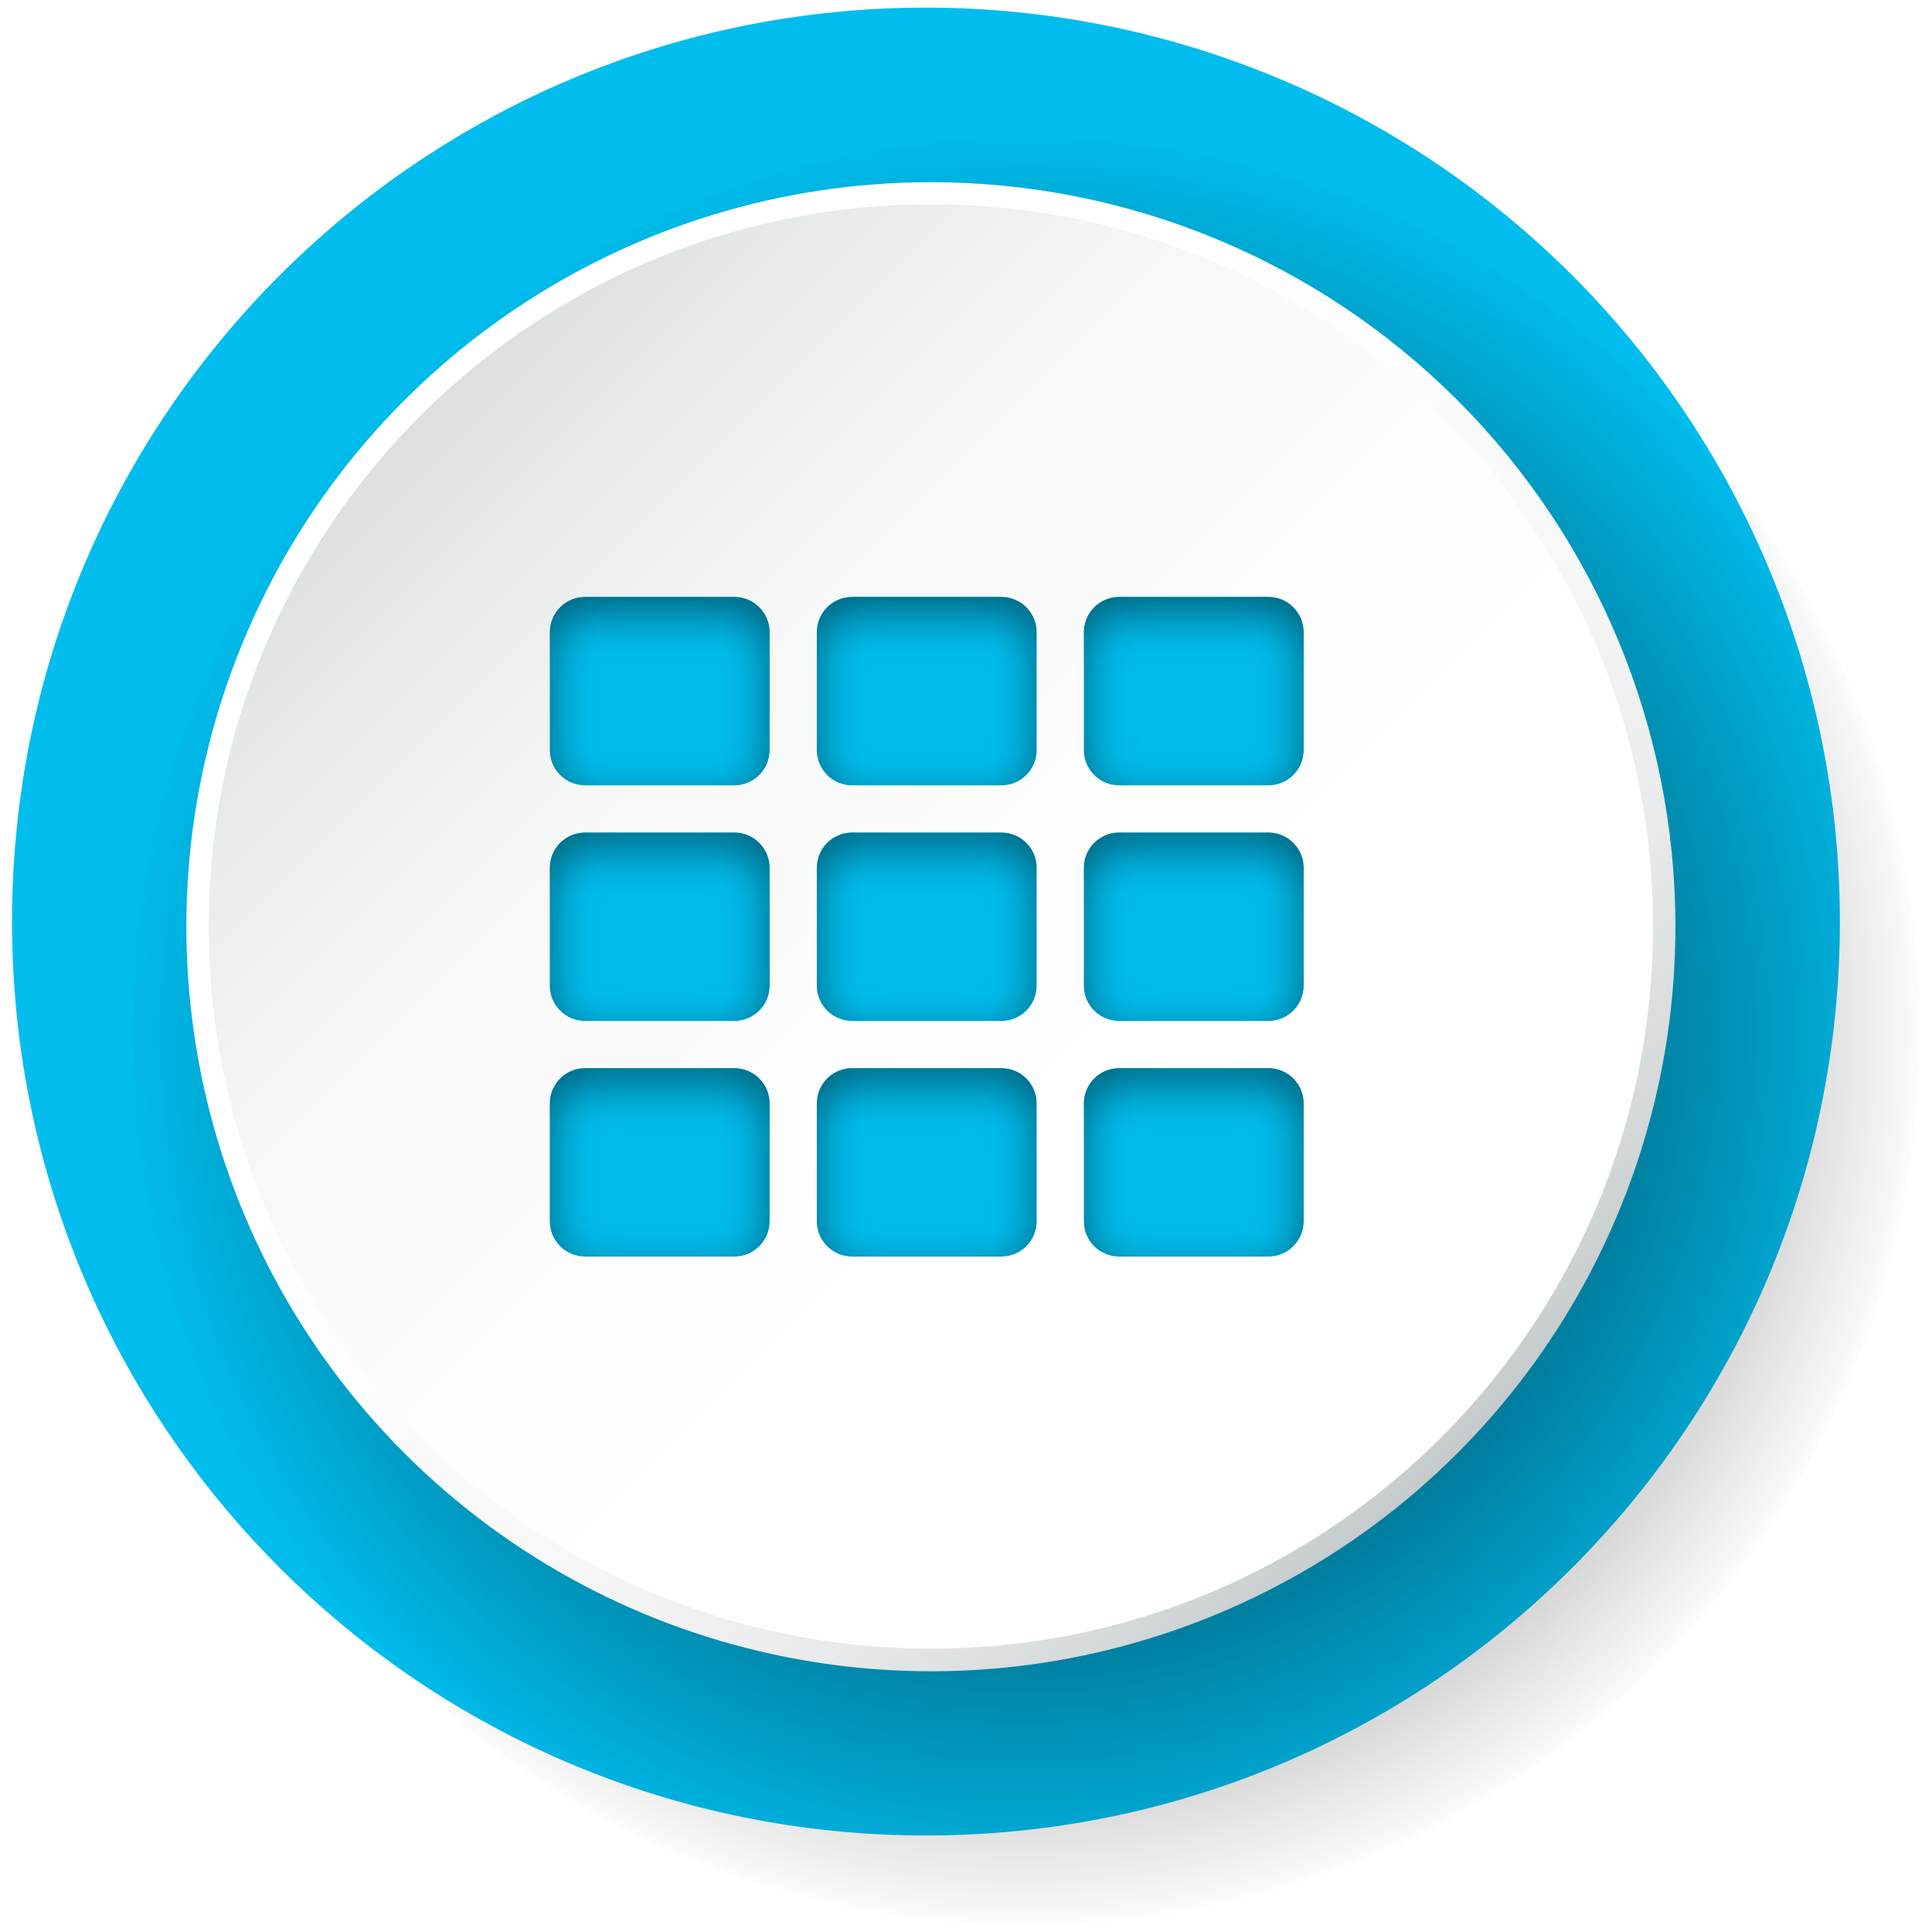
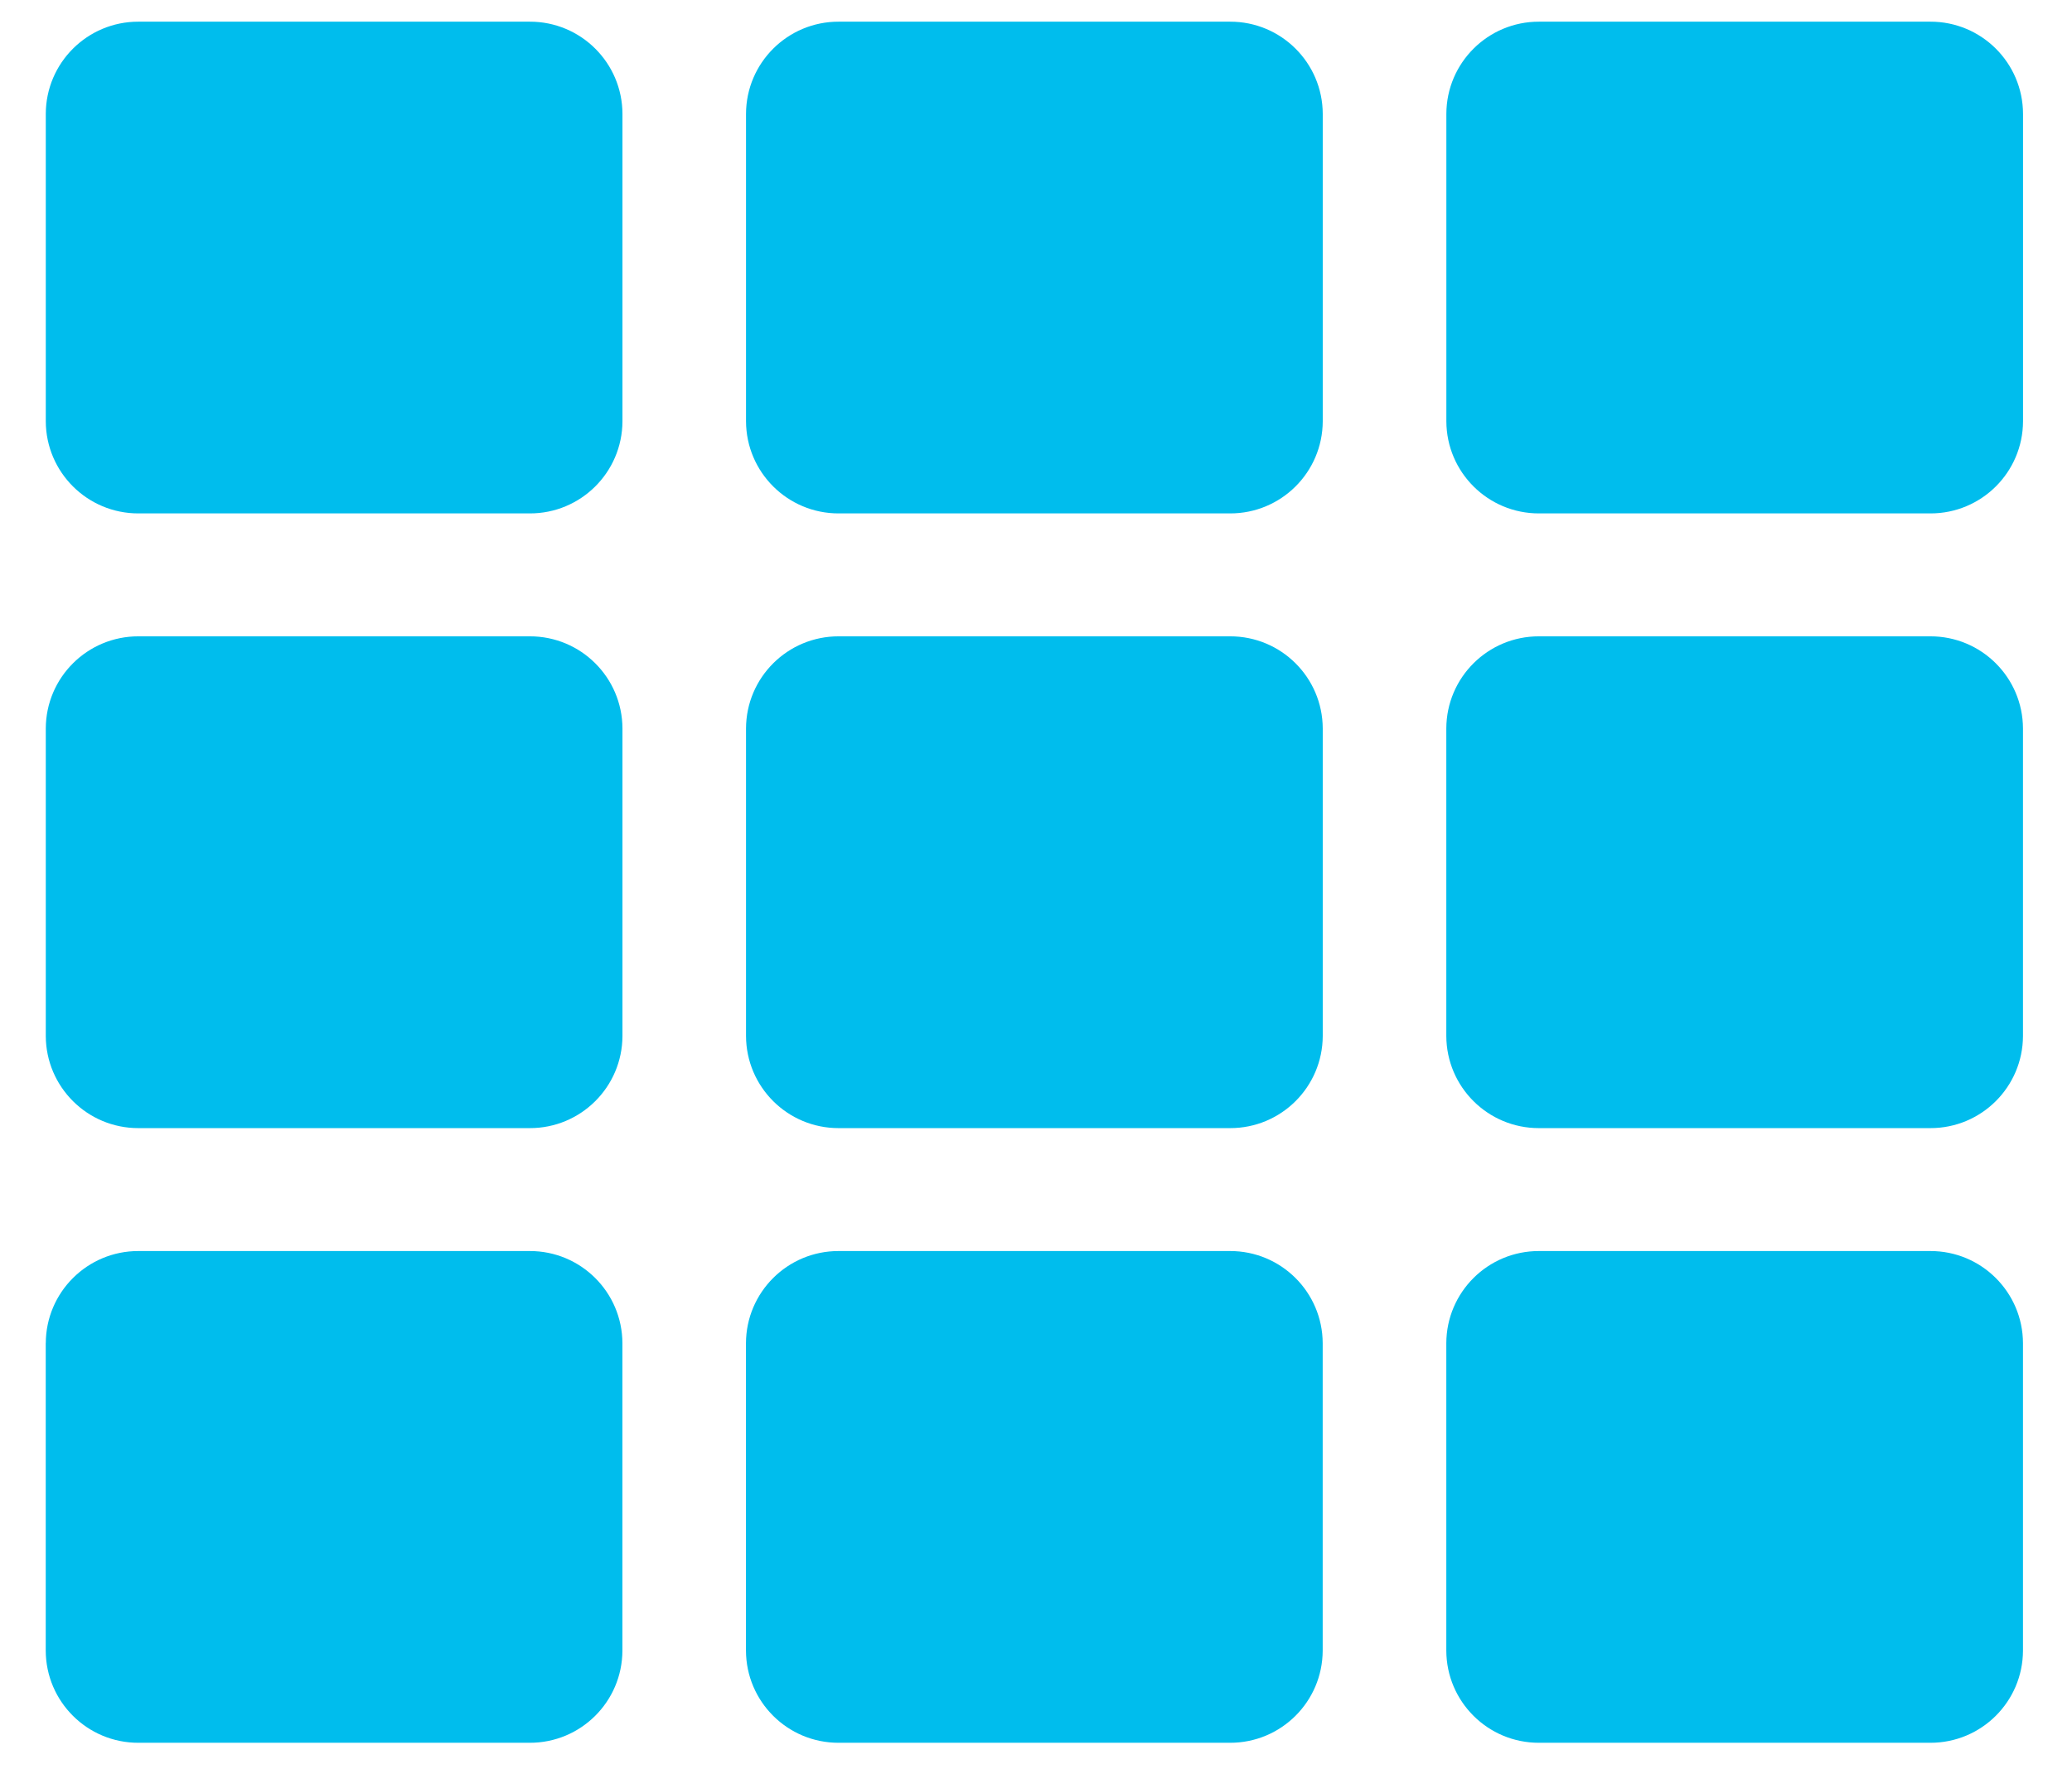
- <svg xmlns="http://www.w3.org/2000/svg" xmlns:xlink="http://www.w3.org/1999/xlink" width="123px" height="123px" viewBox="0 0 123 123" version="1.1">
-   <defs>
-     <radialGradient cx="50%" cy="50%" fx="50%" fy="50%" r="50%" id="radialGradient-1">
-       <stop stop-color="#000000" offset="2%" />
-       <stop stop-color="#FFFFFF" offset="100%" />
-     </radialGradient>
-     <linearGradient x1="85.348%" y1="85.379%" x2="14.653%" y2="14.683%" id="linearGradient-2">
-       <stop stop-color="#C5CBCC" offset="0%" />
-       <stop stop-color="#D7DBDC" offset="9%" />
-       <stop stop-color="#E9EBEC" offset="21%" />
-       <stop stop-color="#F6F7F7" offset="36%" />
-       <stop stop-color="#FDFDFD" offset="56%" />
-       <stop stop-color="#FFFFFF" offset="100%" />
-     </linearGradient>
-     <linearGradient x1="85.367%" y1="85.4%" x2="14.649%" y2="14.698%" id="linearGradient-3">
-       <stop stop-color="#FFFFFF" offset="0%" />
-       <stop stop-color="#FDFDFD" offset="50%" />
-       <stop stop-color="#F6F7F7" offset="73%" />
-       <stop stop-color="#E9ECEC" offset="89%" />
-       <stop stop-color="#DCE0E1" offset="100%" />
-     </linearGradient>
-     <path d="M14,2.25 L14,9.75 C14,10.993 12.993,12 11.75,12 L2.25,12 C1.007,12 0,10.993 0,9.75 L0,2.25 C0,1.007 1.007,0 2.25,0 L11.75,0 C12.993,0 14,1.007 14,2.25 Z M31,24.75 L31,17.25 C31,16.007 29.993,15 28.75,15 L19.25,15 C18.007,15 17,16.007 17,17.25 L17,24.75 C17,25.993 18.007,27 19.25,27 L28.75,27 C29.993,27 31,25.993 31,24.75 L31,24.75 Z M34,2.25 L34,9.75 C34,10.993 35.007,12 36.25,12 L45.75,12 C46.993,12 48,10.993 48,9.75 L48,2.25 C48,1.007 46.993,0 45.75,0 L36.25,0 C35.007,0 34,1.007 34,2.25 L34,2.25 Z M31,9.75 L31,2.25 C31,1.007 29.993,0 28.75,0 L19.25,0 C18.007,0 17,1.007 17,2.25 L17,9.75 C17,10.993 18.007,12 19.25,12 L28.75,12 C29.993,12 31,10.993 31,9.75 L31,9.75 Z M11.75,15 L2.25,15 C1.007,15 0,16.007 0,17.25 L0,24.75 C0,25.993 1.007,27 2.25,27 L11.75,27 C12.993,27 14,25.993 14,24.75 L14,17.25 C14,16.007 12.993,15 11.75,15 L11.75,15 Z M0,32.25 L0,39.75 C0,40.993 1.007,42 2.25,42 L11.75,42 C12.993,42 14,40.993 14,39.75 L14,32.25 C14,31.007 12.993,30 11.75,30 L2.25,30 C1.007,30 0,31.007 0,32.25 Z M36.25,27 L45.75,27 C46.993,27 48,25.993 48,24.75 L48,17.25 C48,16.007 46.993,15 45.75,15 L36.25,15 C35.007,15 34,16.007 34,17.25 L34,24.75 C34,25.993 35.007,27 36.25,27 Z M36.25,42 L45.75,42 C46.993,42 48,40.993 48,39.75 L48,32.25 C48,31.007 46.993,30 45.75,30 L36.25,30 C35.007,30 34,31.007 34,32.25 L34,39.75 C34,40.993 35.007,42 36.25,42 Z M17,32.25 L17,39.75 C17,40.993 18.007,42 19.25,42 L28.75,42 C29.993,42 31,40.993 31,39.75 L31,32.25 C31,31.007 29.993,30 28.75,30 L19.25,30 C18.007,30 17,31.007 17,32.25 Z" id="path-4" />
-     <filter x="-4.2%" y="-4.8%" width="108.3%" height="109.5%" filterUnits="objectBoundingBox" id="filter-5">
-       <feGaussianBlur stdDeviation="1.5" in="SourceAlpha" result="shadowBlurInner1" />
-       <feOffset dx="0" dy="1" in="shadowBlurInner1" result="shadowOffsetInner1" />
-       <feComposite in="shadowOffsetInner1" in2="SourceAlpha" operator="arithmetic" k2="-1" k3="1" result="shadowInnerInner1" />
-       <feColorMatrix values="0 0 0 0 0   0 0 0 0 0   0 0 0 0 0  0 0 0 0.5 0" type="matrix" in="shadowInnerInner1" />
-     </filter>
-   </defs>
-   <g id="Single-page" stroke="none" stroke-width="1" fill="none" fill-rule="evenodd">
-     <g id="01-Improve---acop11---single-page-04---desktop-large" transform="translate(-560, -5947)" fill-rule="nonzero">
-       <g id="Layer_3-Copy-3" transform="translate(560, 5947)">
-         <path d="M117.135,58.685 C117.127,90.818 91.073,116.861 58.94,116.855 C26.807,116.849 0.762,90.798 0.765,58.665 C0.768,26.532 26.817,0.485 58.95,0.485 C74.384,0.485 89.186,6.617 100.098,17.532 C111.011,28.447 117.139,43.251 117.135,58.685 Z" id="Path" fill="#00BDED" />
-         <circle id="Oval" fill="url(#radialGradient-1)" style="mix-blend-mode: multiply;" cx="65.355" cy="65.675" r="56.865" />
-         <path d="M106.665,58.985 C106.671,78.158 95.126,95.446 77.415,102.788 C59.703,110.129 39.313,106.077 25.753,92.522 C12.194,78.967 8.136,58.578 15.472,40.864 C22.807,23.15 40.092,11.6 59.265,11.6 C71.835,11.596 83.891,16.587 92.781,25.473 C101.671,34.36 106.665,46.415 106.665,58.985 Z" id="Path" fill="url(#linearGradient-2)" />
-         <path d="M105.24,58.985 C105.24,84.376 84.656,104.96 59.265,104.96 C33.874,104.96 13.29,84.376 13.29,58.985 C13.29,33.594 33.874,13.01 59.265,13.01 C84.656,13.01 105.24,33.594 105.24,58.985 L105.24,58.985 Z" id="Path" fill="url(#linearGradient-3)" />
-         <g id="Shape" transform="translate(35, 38)">
-           <use fill="#00BDED" xlink:href="#path-4" />
-           <use fill="black" fill-opacity="1" filter="url(#filter-5)" xlink:href="#path-4" />
-         </g>
-       </g>
-     </g>
-   </g>
+ <svg xmlns="http://www.w3.org/2000/svg" width="41" height="35">
+   <path d="M12.317 2.254v6.083a1.83 1.83 0 0 1-1.834 1.825H2.74A1.83 1.83 0 0 1 .906 8.337V2.254A1.83 1.83 0 0 1 2.74.429h7.743a1.83 1.83 0 0 1 1.834 1.825zm13.857 18.25V14.42a1.83 1.83 0 0 0-1.834-1.825h-7.744a1.83 1.83 0 0 0-1.834 1.825v6.084a1.83 1.83 0 0 0 1.834 1.825h7.744a1.83 1.83 0 0 0 1.834-1.825zm2.446-18.25v6.083a1.83 1.83 0 0 0 1.834 1.825h7.743a1.83 1.83 0 0 0 1.834-1.825V2.254A1.83 1.83 0 0 0 38.197.429h-7.743a1.83 1.83 0 0 0-1.834 1.825zm-2.446 6.083V2.254A1.83 1.83 0 0 0 24.34.429h-7.744a1.83 1.83 0 0 0-1.834 1.825v6.083a1.83 1.83 0 0 0 1.834 1.825h7.744a1.83 1.83 0 0 0 1.834-1.825zm-15.69 4.258H2.74A1.83 1.83 0 0 0 .906 14.42v6.084a1.83 1.83 0 0 0 1.834 1.825h7.743a1.83 1.83 0 0 0 1.834-1.825V14.42a1.83 1.83 0 0 0-1.834-1.825zM.905 26.587v6.083a1.83 1.83 0 0 0 1.834 1.825h7.743a1.83 1.83 0 0 0 1.834-1.825v-6.083a1.83 1.83 0 0 0-1.834-1.825H2.74a1.83 1.83 0 0 0-1.834 1.825zm29.548-4.258h7.743a1.83 1.83 0 0 0 1.834-1.825V14.42a1.83 1.83 0 0 0-1.834-1.825h-7.743a1.83 1.83 0 0 0-1.834 1.825v6.084a1.83 1.83 0 0 0 1.834 1.825zm0 12.166h7.743a1.83 1.83 0 0 0 1.834-1.825v-6.083a1.83 1.83 0 0 0-1.834-1.825h-7.743a1.83 1.83 0 0 0-1.834 1.825v6.083a1.83 1.83 0 0 0 1.834 1.825zm-15.692-7.908v6.083a1.83 1.83 0 0 0 1.834 1.825h7.744a1.83 1.83 0 0 0 1.834-1.825v-6.083a1.83 1.83 0 0 0-1.834-1.825h-7.744a1.83 1.83 0 0 0-1.834 1.825z" fill="#00BDED" fill-rule="nonzero" />
</svg>
